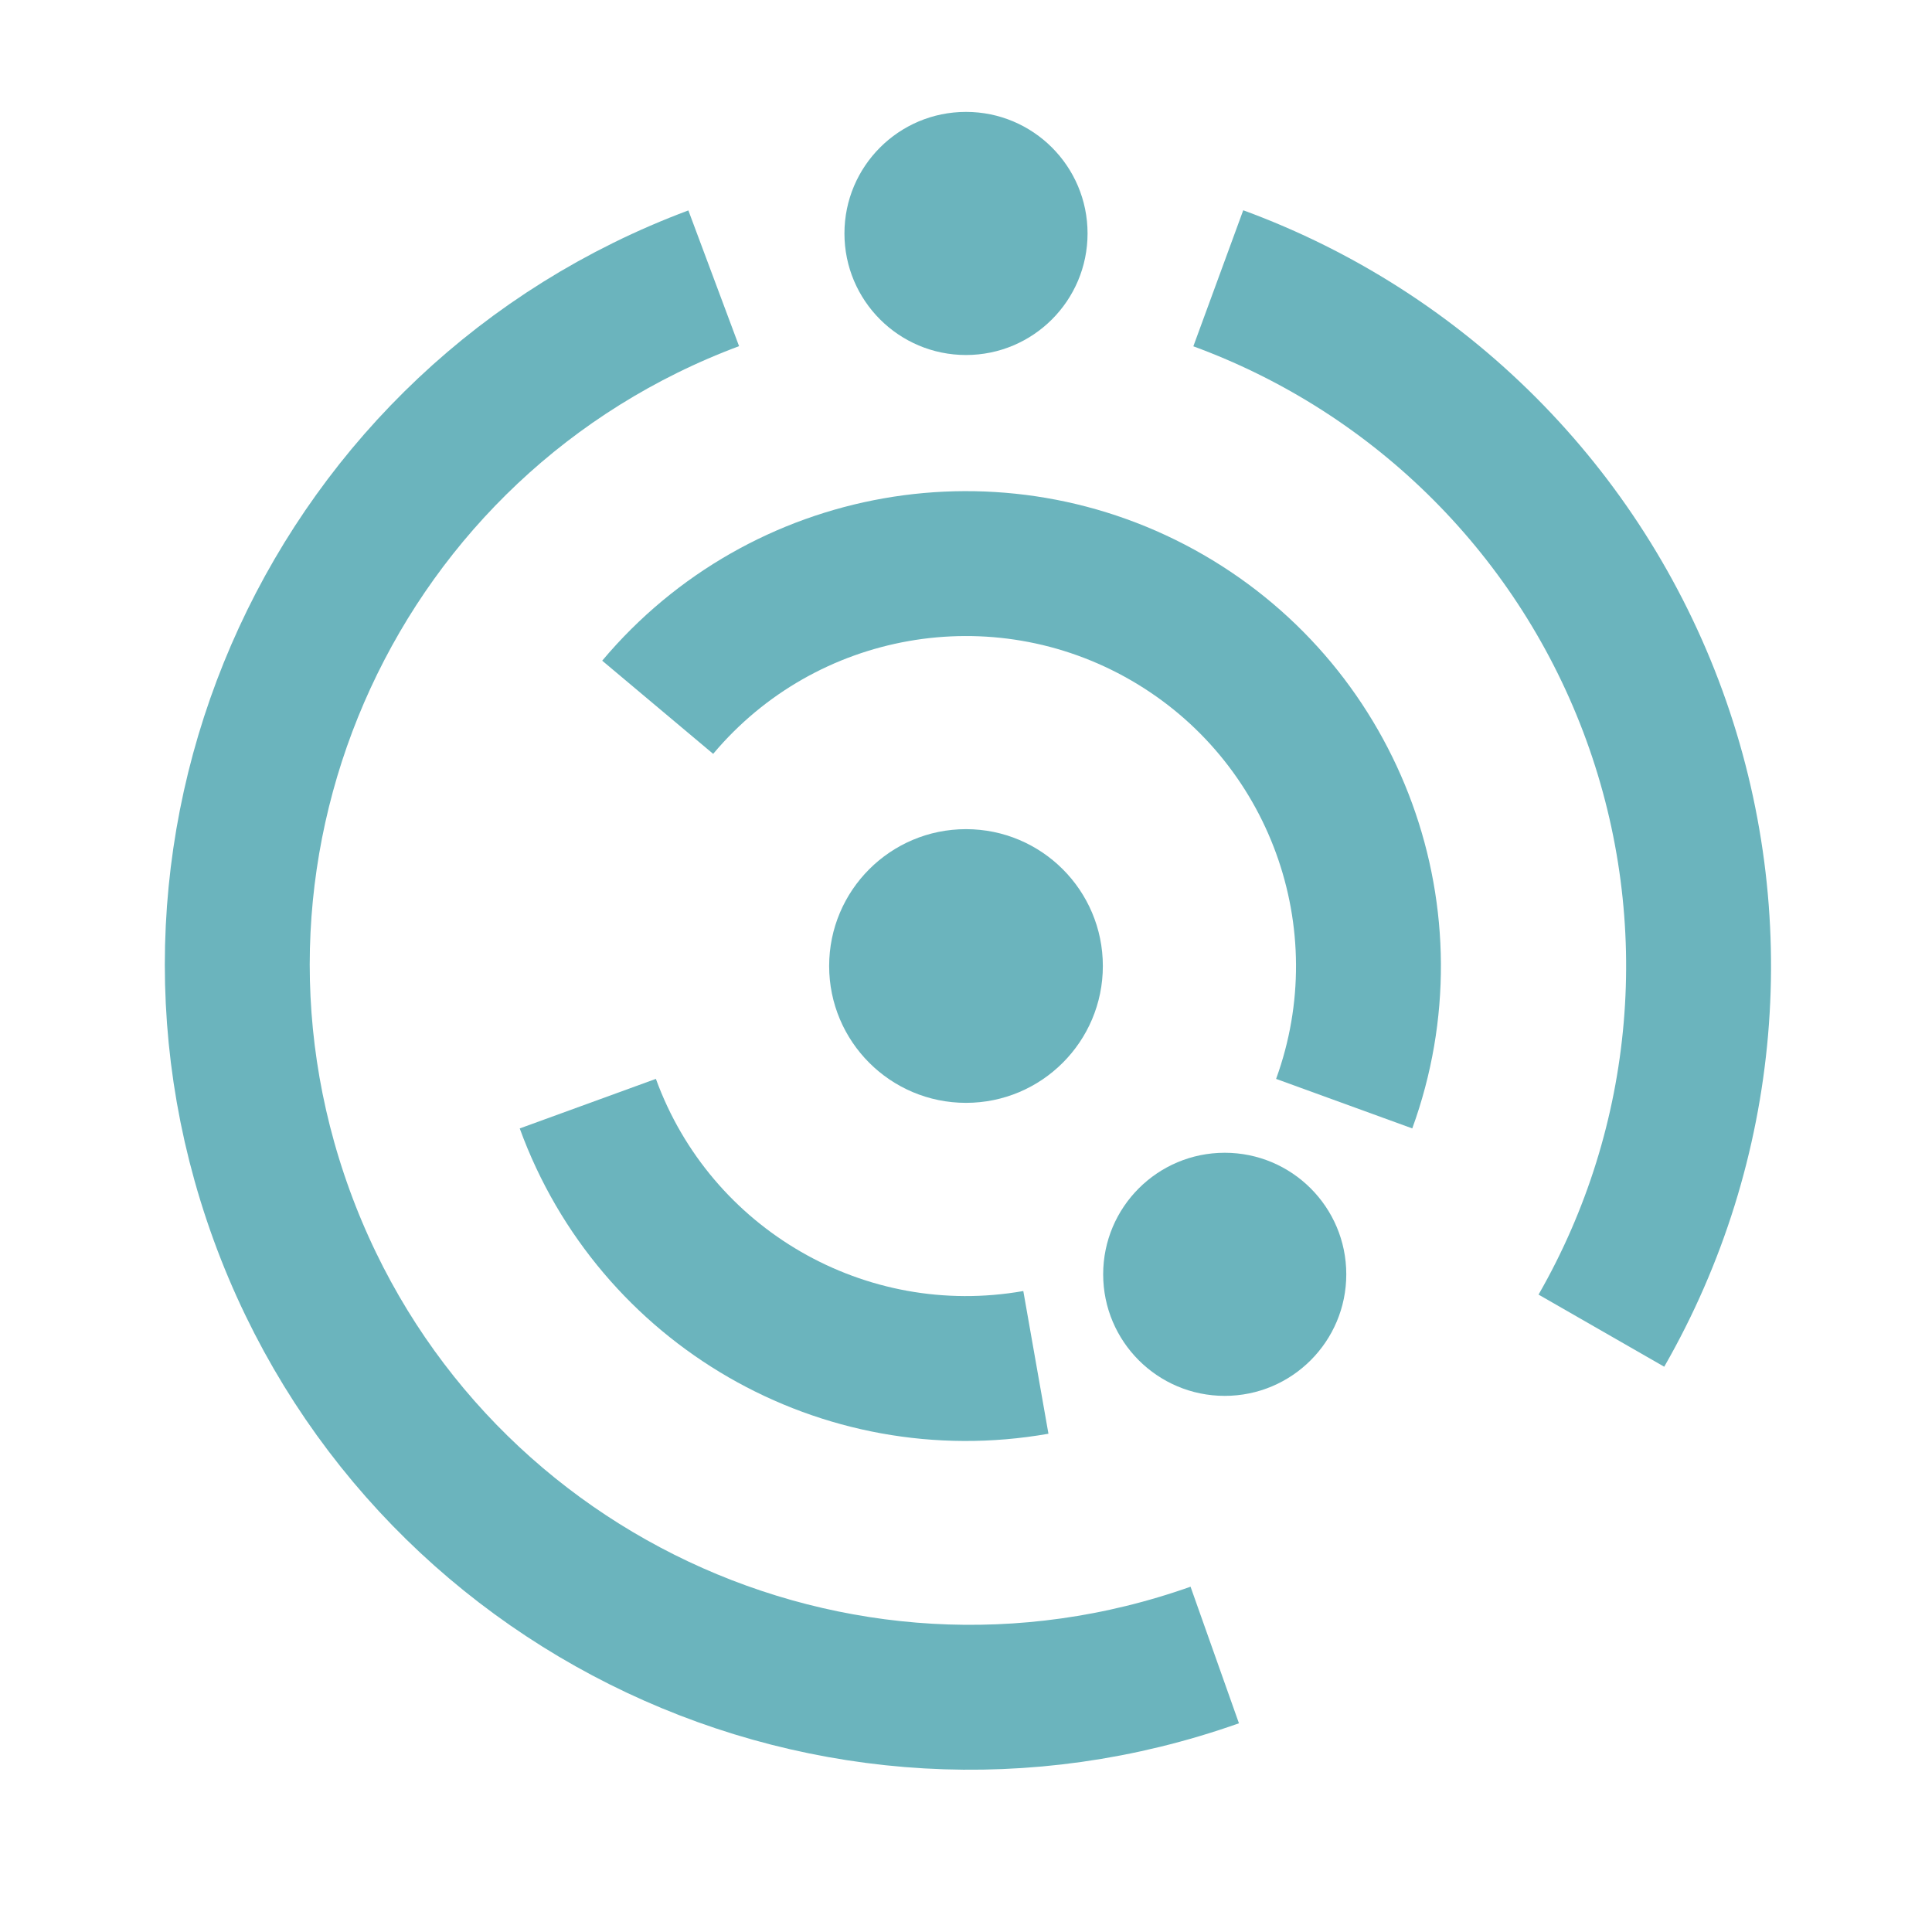
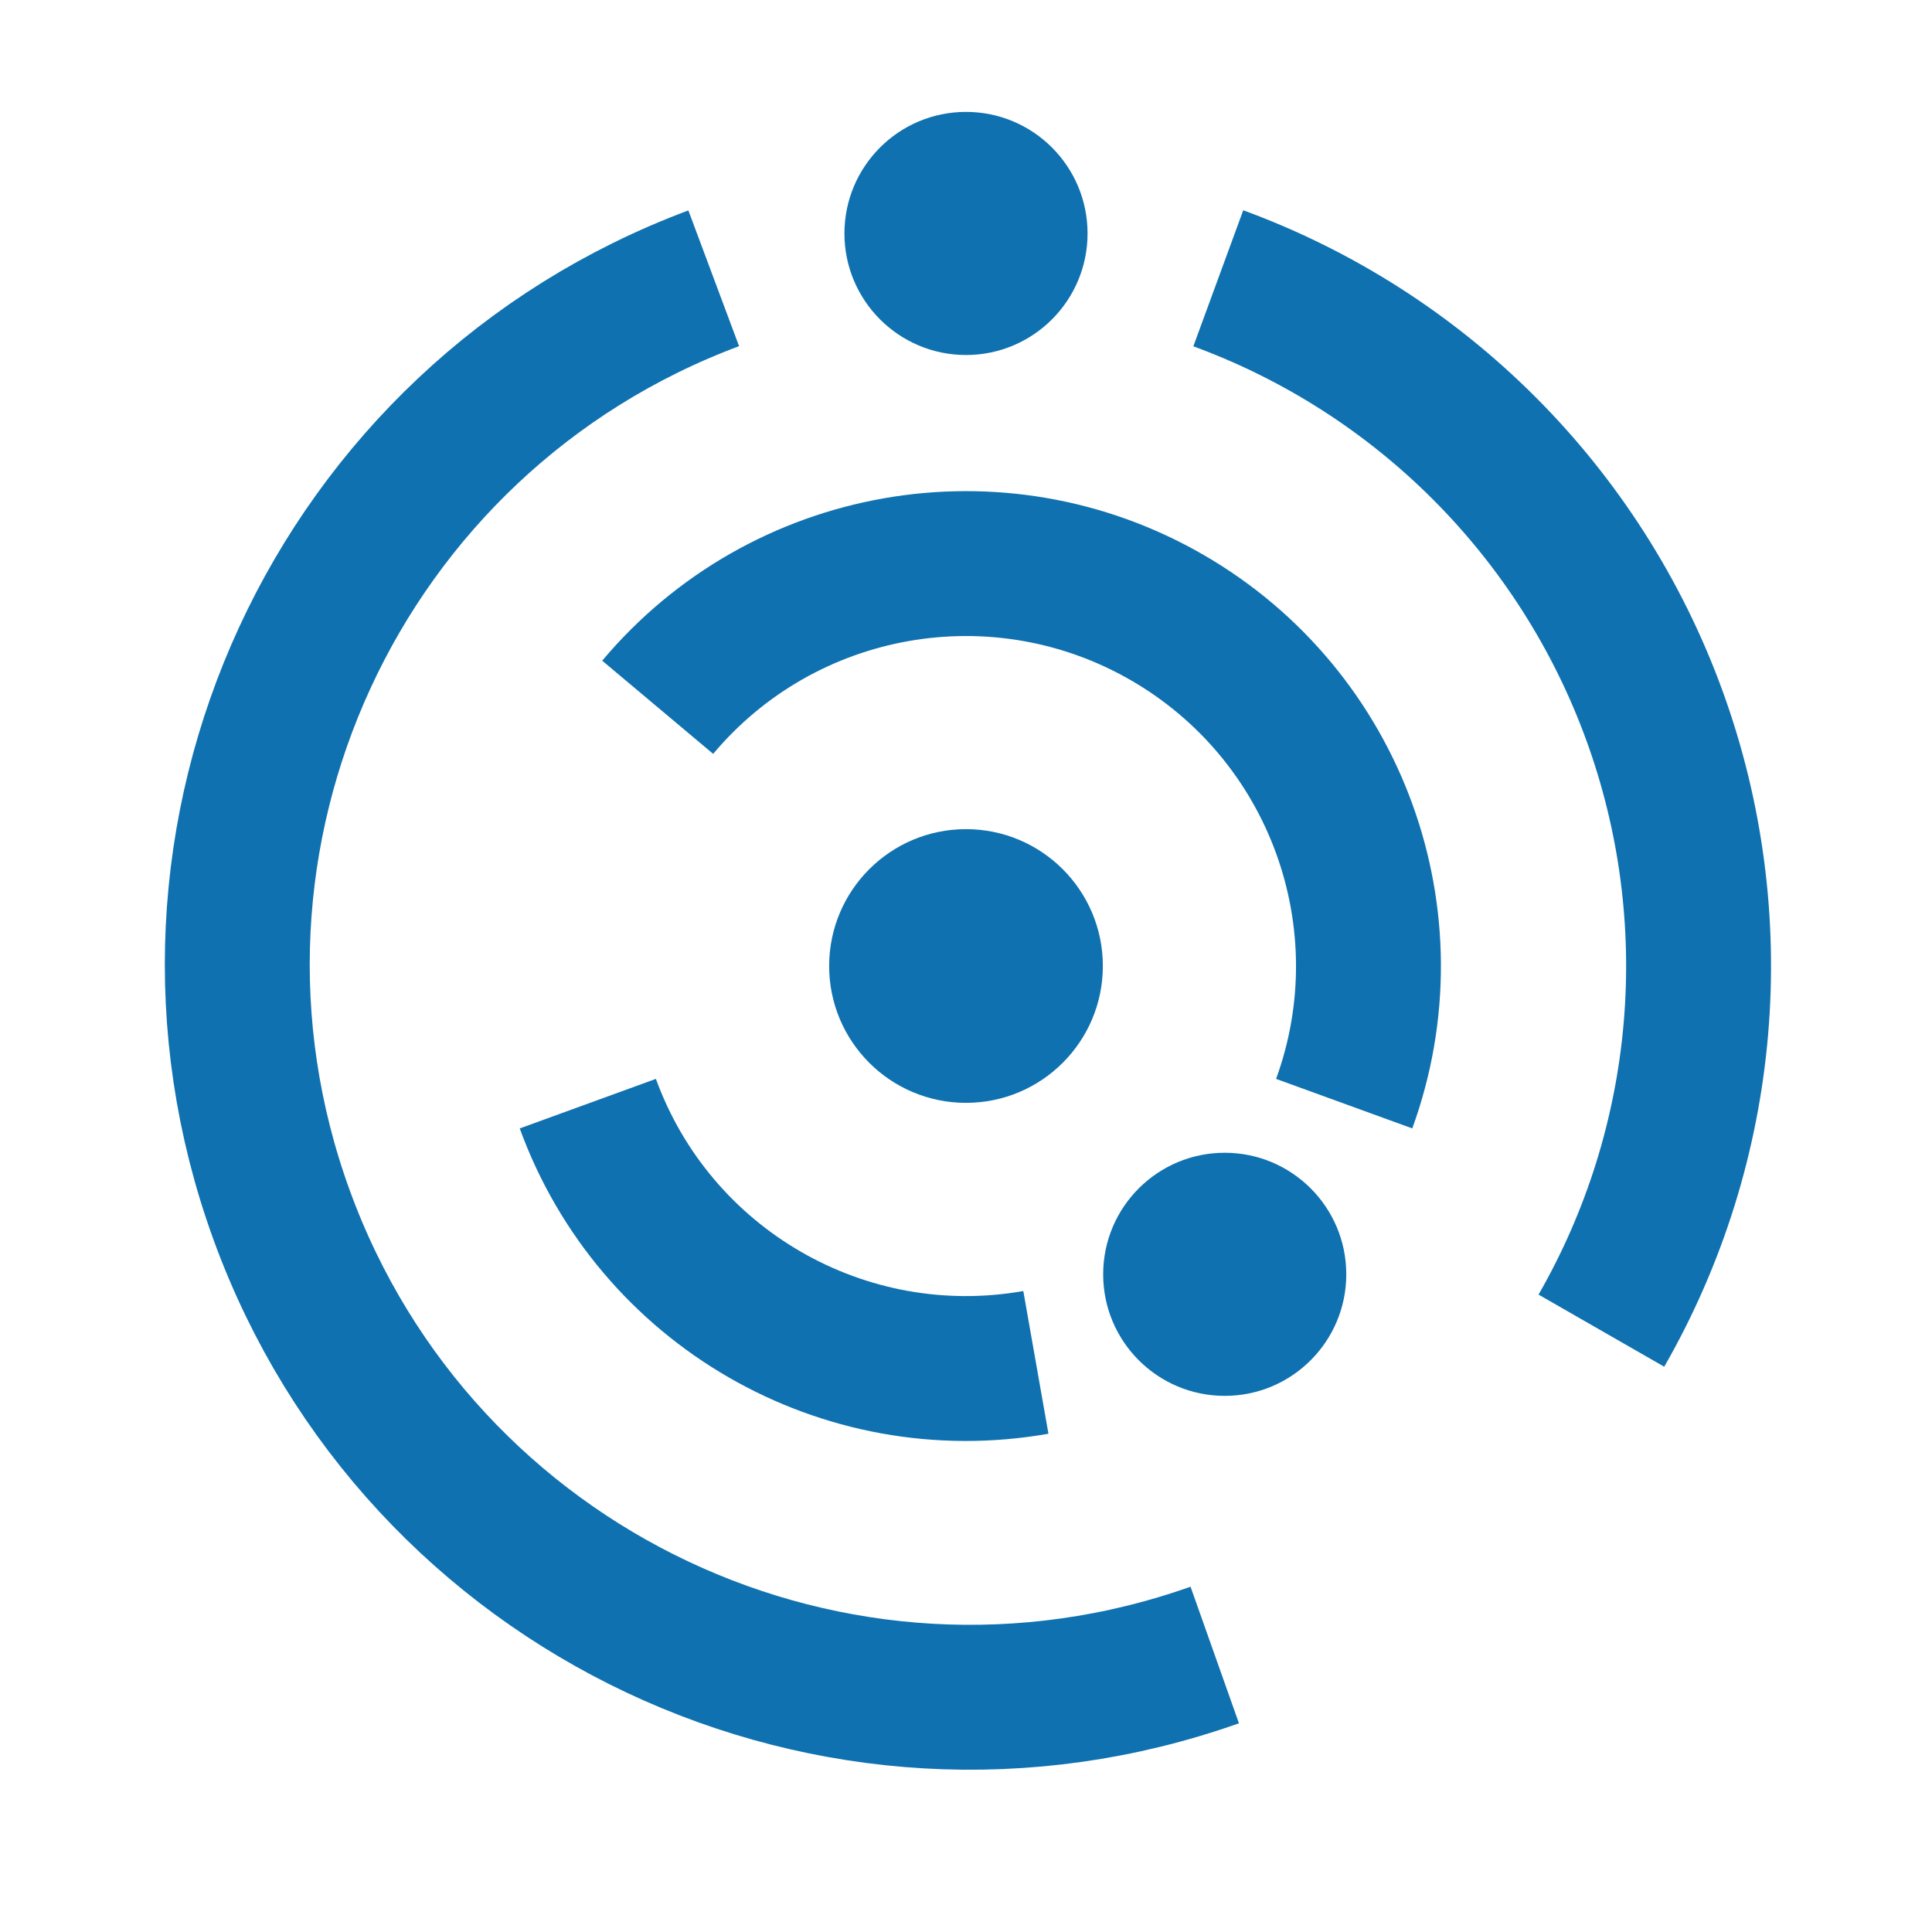
- <svg xmlns="http://www.w3.org/2000/svg" viewBox="0 0 24 24" fill="none">
-   <path d="M15.134 3.457A9.1 9.1 0 0 1 19.893 16.53" fill="none" stroke="#6bb4bd" stroke-width="1.8" stroke-linecap="butt" />
-   <path d="M15.09 20.559A9.1 9.1 0 0 1 8.866 3.457" fill="none" stroke="#6bb4bd" stroke-width="1.8" stroke-linecap="butt" />
-   <path d="M12.868 16.924A5 5 0 0 1 7.302 13.71" fill="none" stroke="#6bb4bd" stroke-width="1.8" stroke-linecap="butt" />
-   <path d="M8.17 8.786A5 5 0 0 1 16.698 13.71" fill="none" stroke="#6bb4bd" stroke-width="1.8" stroke-linecap="butt" />
-   <path d="M12 10.3a1.7 1.7 0 1 0 0 3.4a1.7 1.7 0 1 0 0 -3.4" fill="#6bb4bd" />
-   <circle cx="12" cy="2.9" r="1.51" fill="#6bb4bd" />
-   <circle cx="15.214" cy="15.83" r="1.51" fill="#6bb4bd" />
+ <svg xmlns="http://www.w3.org/2000/svg" viewBox="0 0 24 24" width="24" height="24">
+   <path d="M15.134 3.457A9.1 9.1 0 0 1 19.893 16.53" fill="none" stroke="#0f71b0" stroke-width="1.8" stroke-linecap="butt" />
+   <path d="M15.09 20.559A9.1 9.1 0 0 1 8.866 3.457" fill="none" stroke="#0f71b0" stroke-width="1.8" stroke-linecap="butt" />
+   <path d="M12.868 16.924A5 5 0 0 1 7.302 13.71" fill="none" stroke="#0f71b0" stroke-width="1.8" stroke-linecap="butt" />
+   <path d="M8.17 8.786A5 5 0 0 1 16.698 13.71" fill="none" stroke="#0f71b0" stroke-width="1.8" stroke-linecap="butt" />
+   <path d="M12 10.3a1.7 1.7 0 1 0 0 3.4a1.7 1.7 0 1 0 0 -3.4" fill="#0f71b0" />
+   <circle cx="12" cy="2.9" r="1.51" fill="#0f71b0" />
+   <circle cx="15.214" cy="15.83" r="1.51" fill="#0f71b0" />
</svg>
